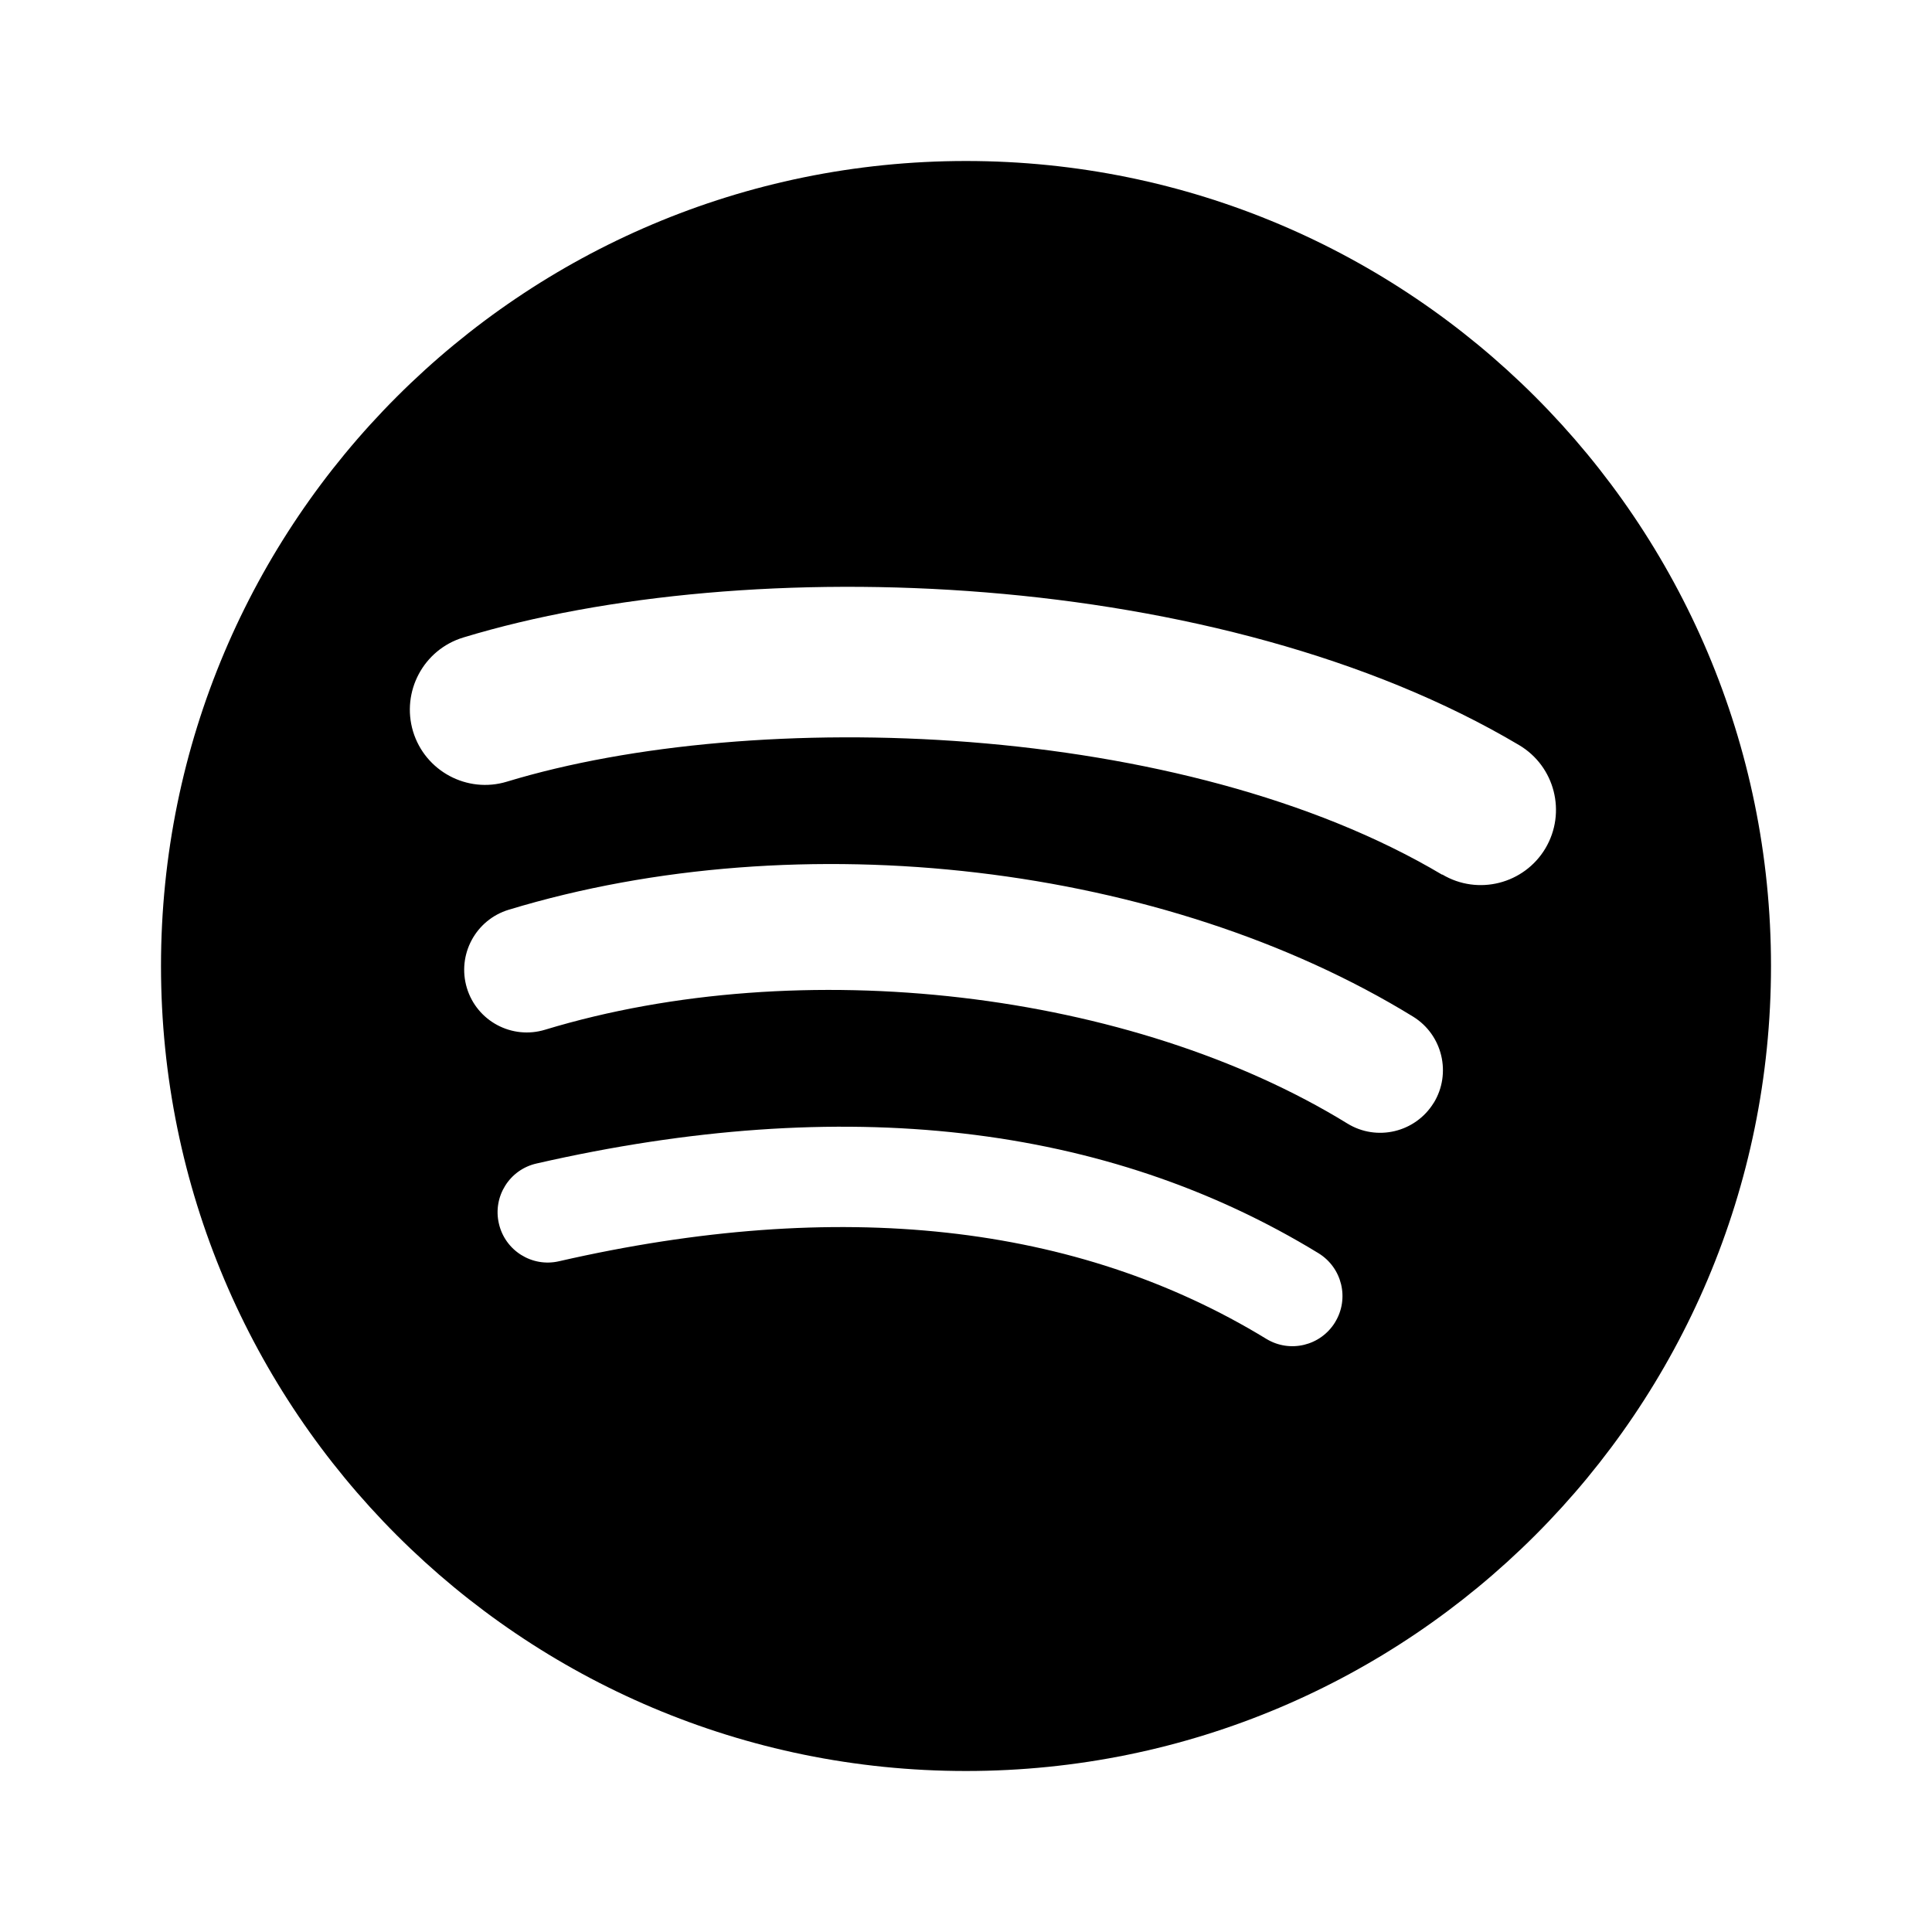
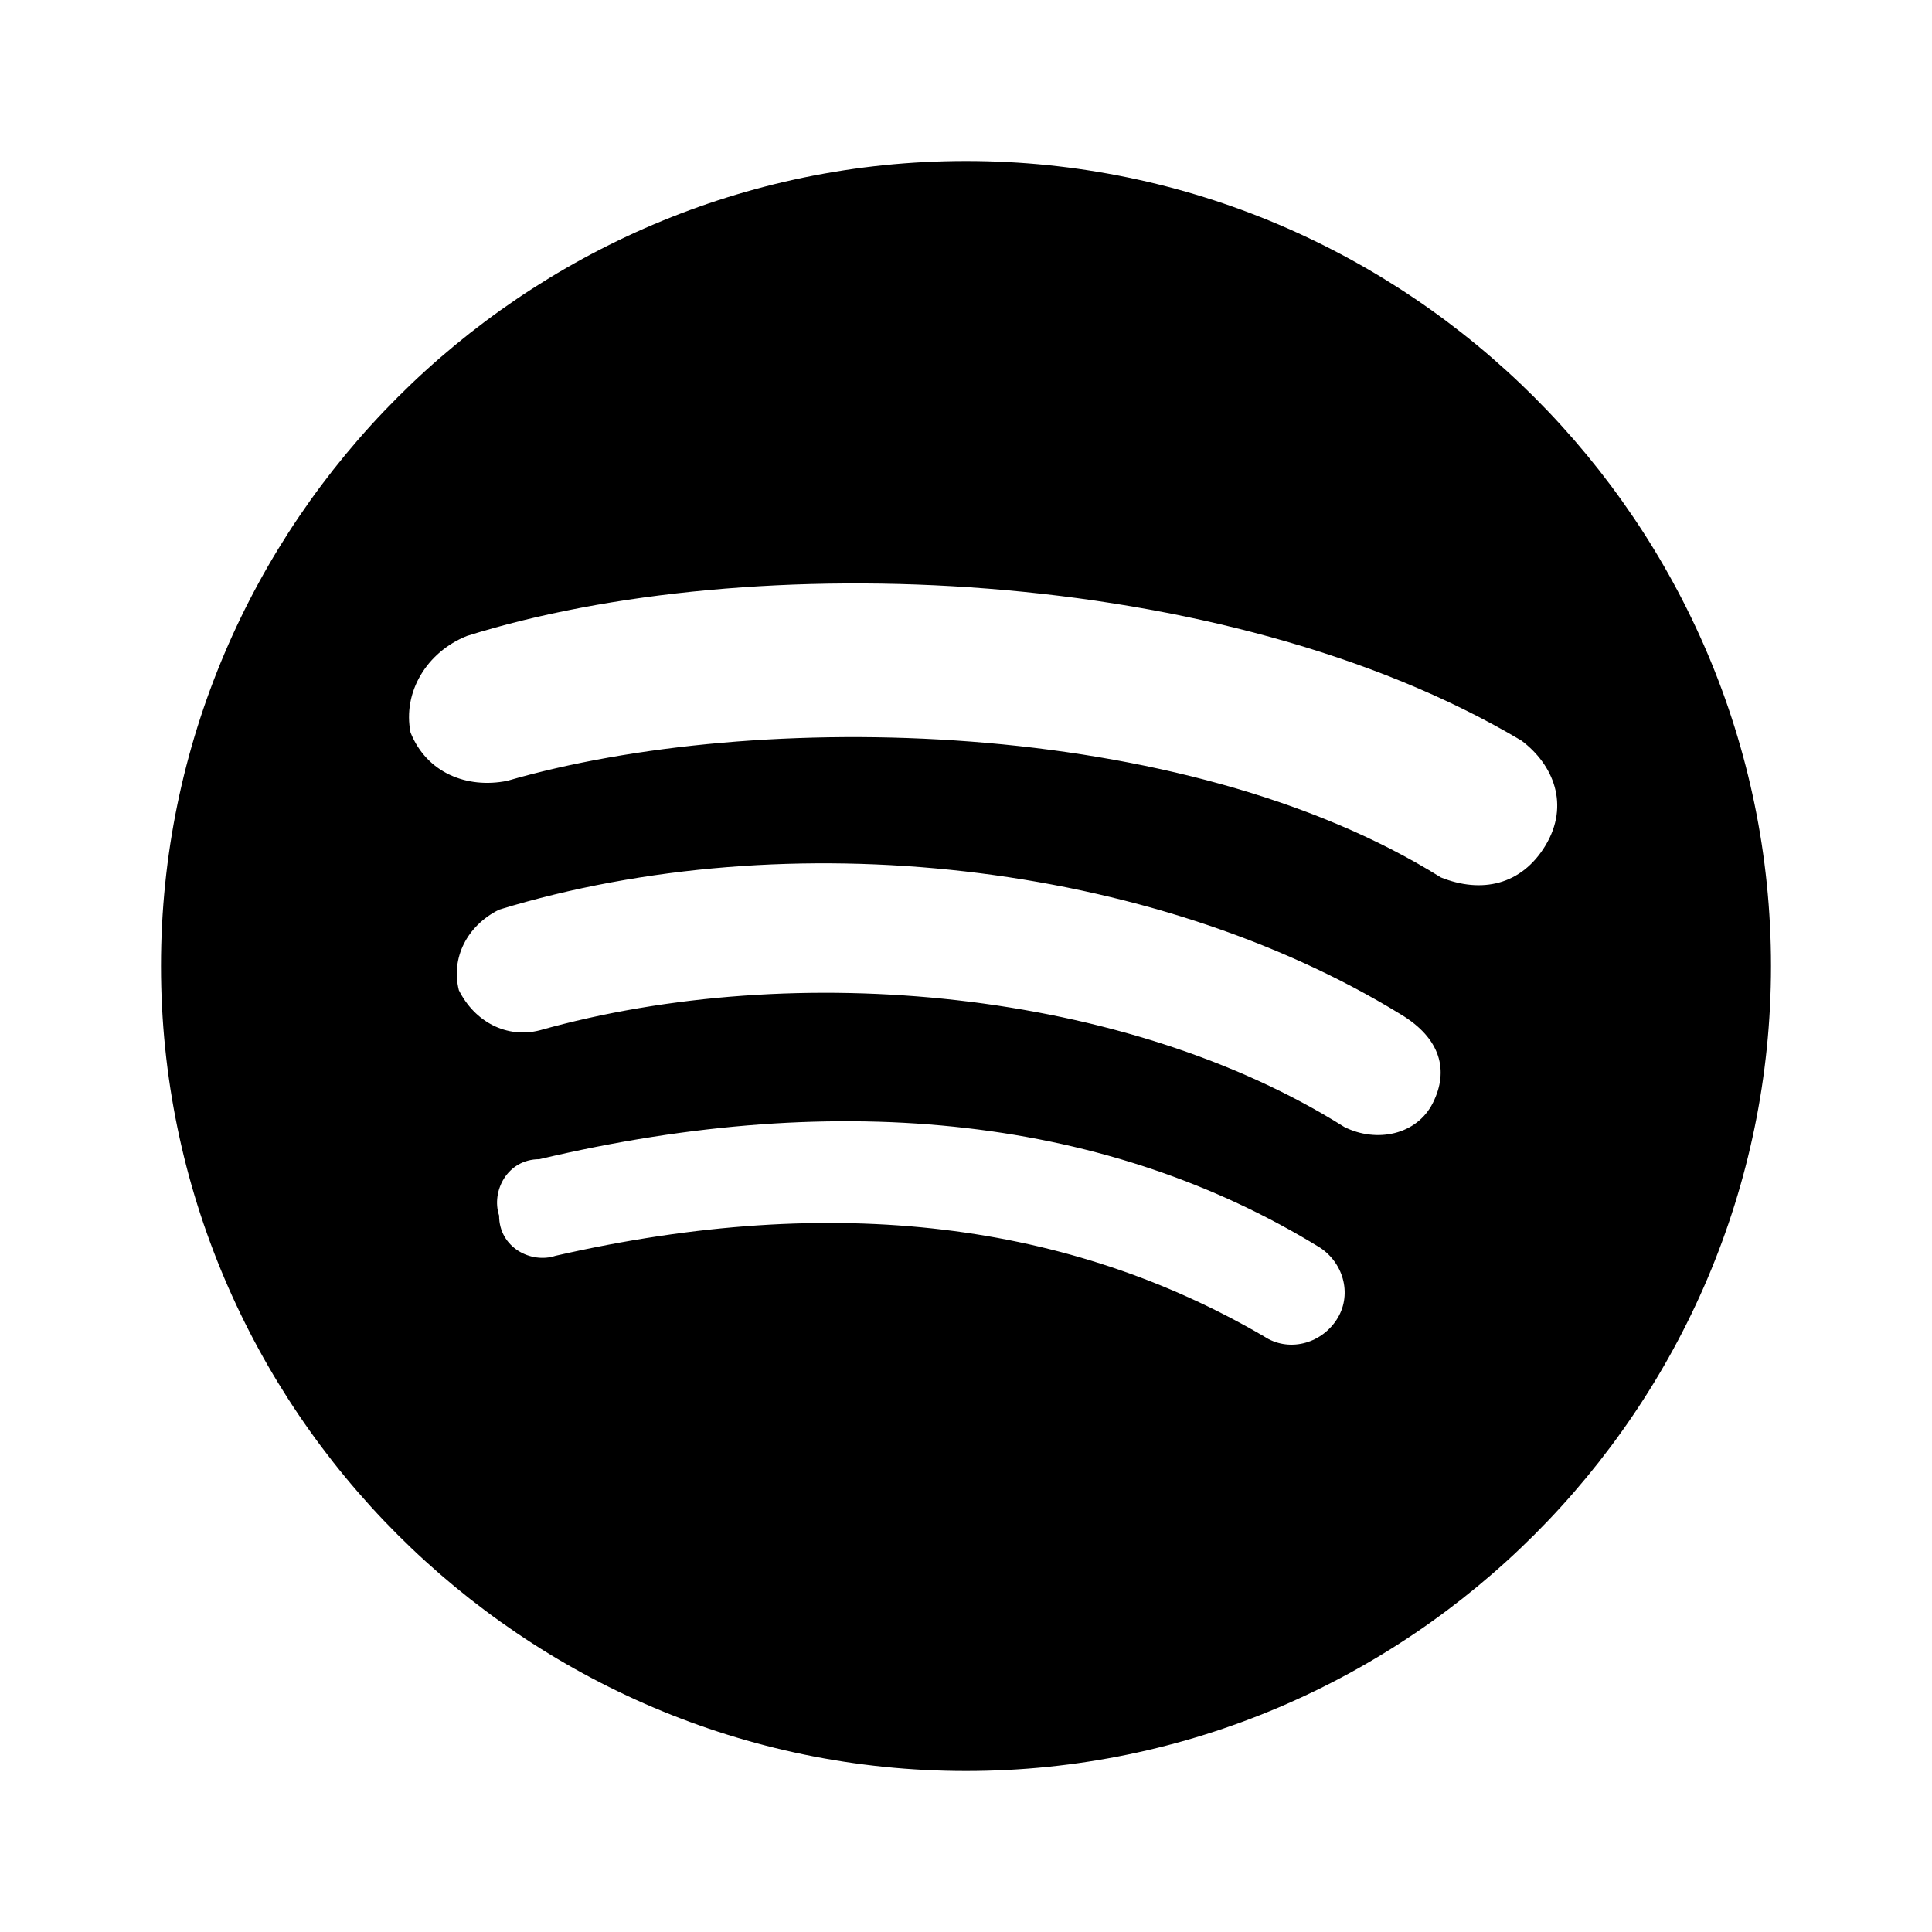
- <svg xmlns="http://www.w3.org/2000/svg" viewBox="0 0 24 24">
-   <rect x="0" fill="none" width="24" height="24" />
+ <svg xmlns="http://www.w3.org/2000/svg" version="1.1" id="Layer_1" x="0px" y="0px" viewBox="0 0 24 24" style="enable-background:new 0 0 24 24;" xml:space="preserve">
  <g>
-     <path d="M12 2C6.477 2 2 6.477 2 12s4.477 10 10 10 10-4.477 10-10S17.523 2 12 2m4.586 14.424c-.18.295-.563.387-.857.207-2.35-1.434-5.305-1.76-8.786-.963-.335.077-.67-.133-.746-.47-.077-.334.132-.67.47-.745 3.808-.87 7.076-.496 9.712 1.115.293.18.386.563.206.857M17.81 13.7c-.226.367-.706.482-1.072.257-2.687-1.652-6.785-2.13-9.965-1.166-.413.127-.848-.106-.973-.517-.125-.413.108-.848.52-.973 3.632-1.102 8.147-.568 11.234 1.328.366.226.48.707.256 1.072m.105-2.835C14.692 8.95 9.375 8.775 6.297 9.71c-.493.15-1.016-.13-1.166-.624-.148-.495.13-1.017.625-1.167 3.532-1.073 9.404-.866 13.115 1.337.445.264.59.838.327 1.282-.264.443-.838.59-1.282.325" />
+     <path d="M12,2C6.5,2,2,6.5,2,12s4.5,10,10,10s10-4.5,10-10S17.5,2,12,2 M16.6,16.4c-0.2,0.3-0.6,0.4-0.9,0.2   c-2.4-1.4-5.3-1.8-8.8-1c-0.3,0.1-0.7-0.1-0.7-0.5c-0.1-0.3,0.1-0.7,0.5-0.7c3.8-0.9,7.1-0.5,9.7,1.1   C16.7,15.7,16.8,16.1,16.6,16.4 M17.8,13.7c-0.2,0.4-0.7,0.5-1.1,0.3c-2.7-1.7-6.8-2.1-10-1.2c-0.4,0.1-0.8-0.1-1-0.5   c-0.1-0.4,0.1-0.8,0.5-1c3.6-1.1,8.1-0.6,11.2,1.3C17.9,12.9,18,13.3,17.8,13.7 M17.9,10.9C14.7,8.9,9.4,8.8,6.3,9.7   c-0.5,0.1-1-0.1-1.2-0.6C5,8.6,5.3,8.1,5.8,7.9c3.5-1.1,9.4-0.9,13.1,1.3c0.4,0.3,0.6,0.8,0.3,1.3C18.9,11,18.4,11.1,17.9,10.9" />
  </g>
</svg>
